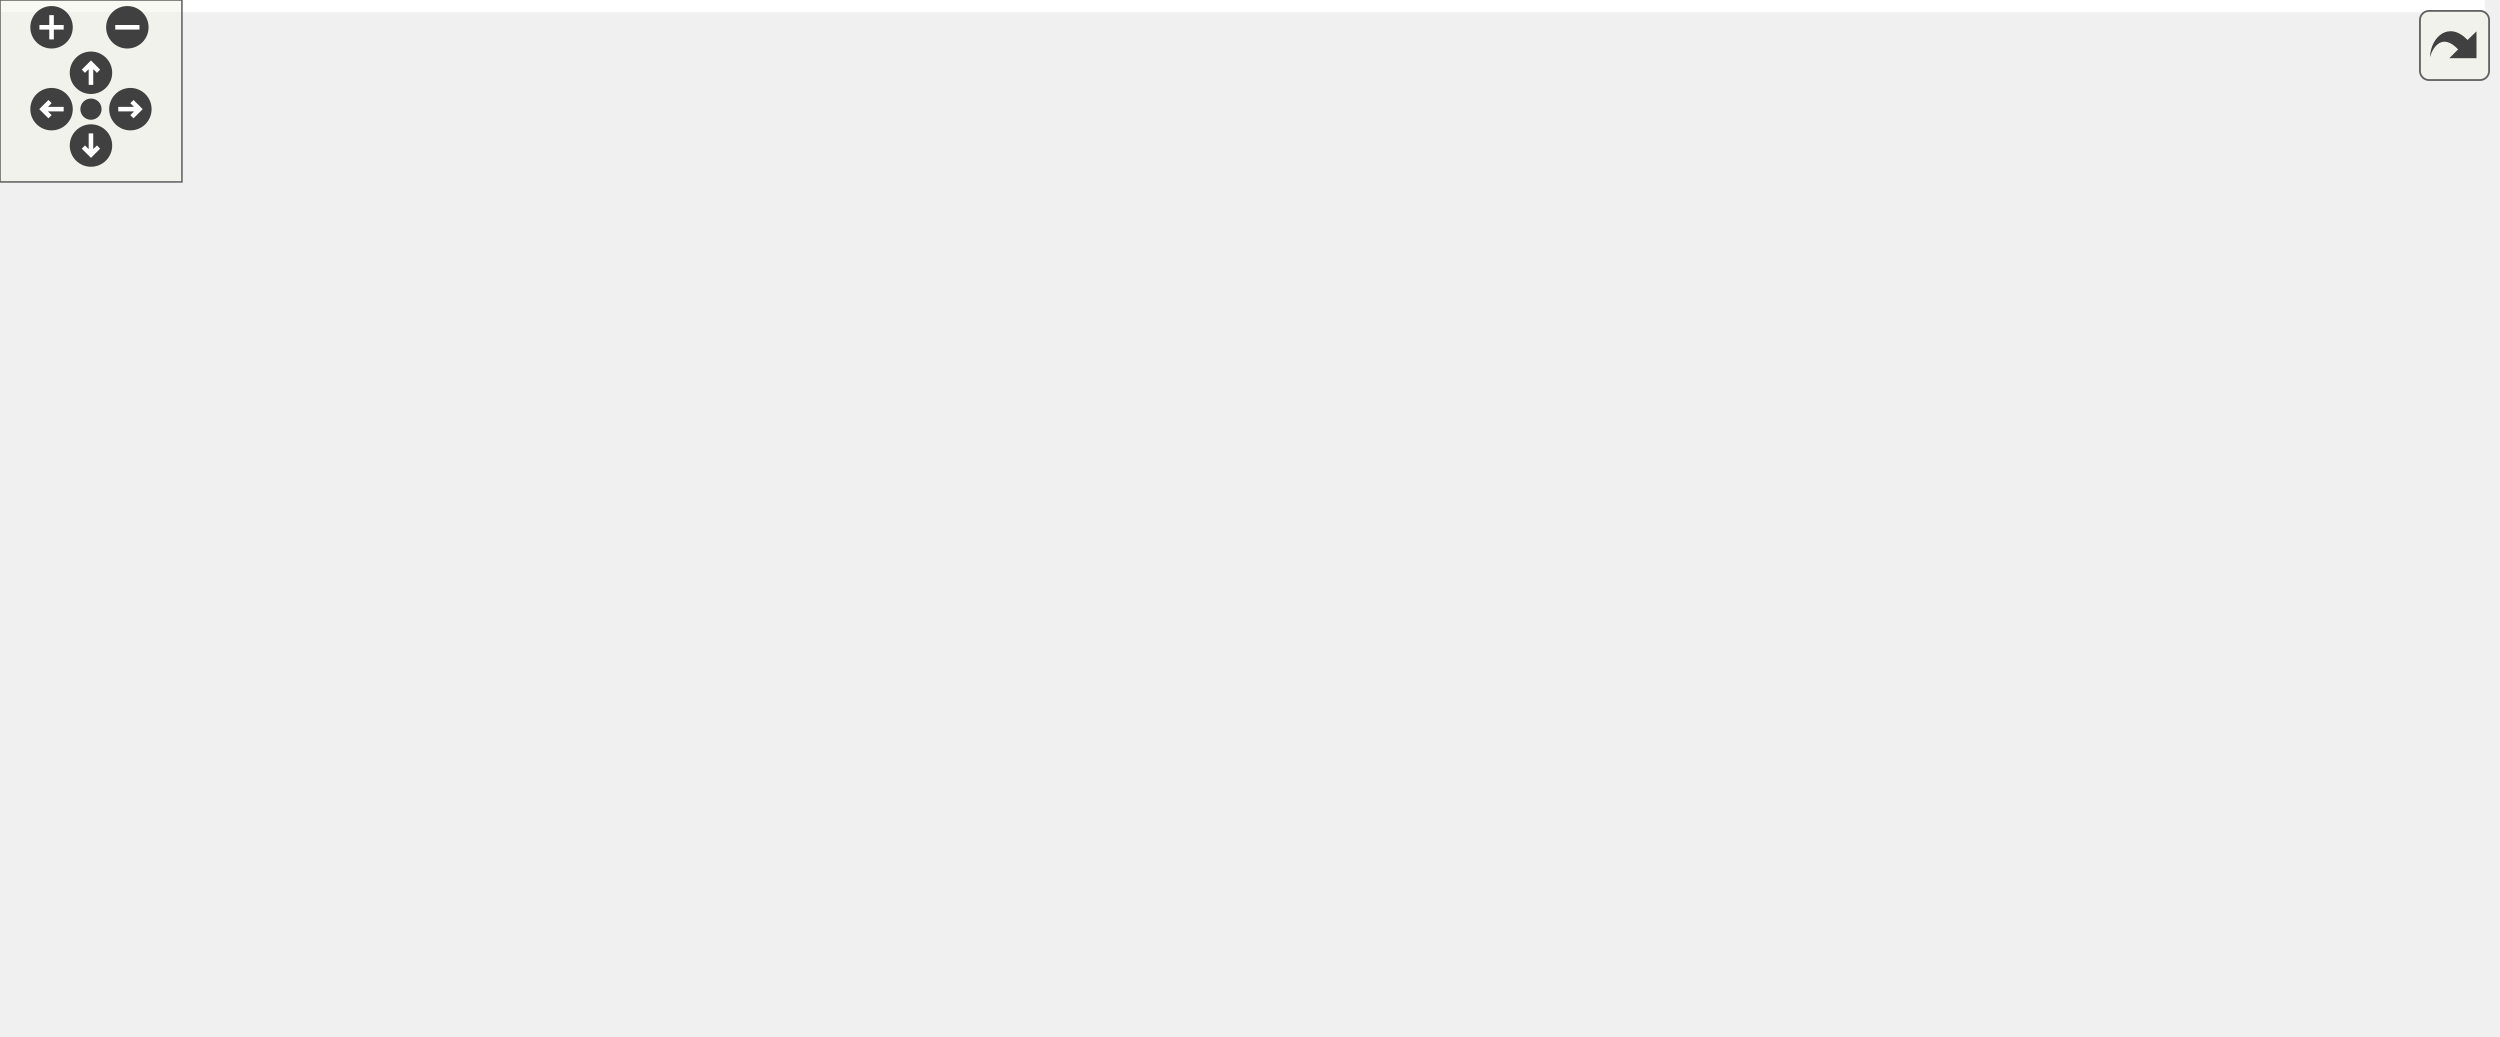
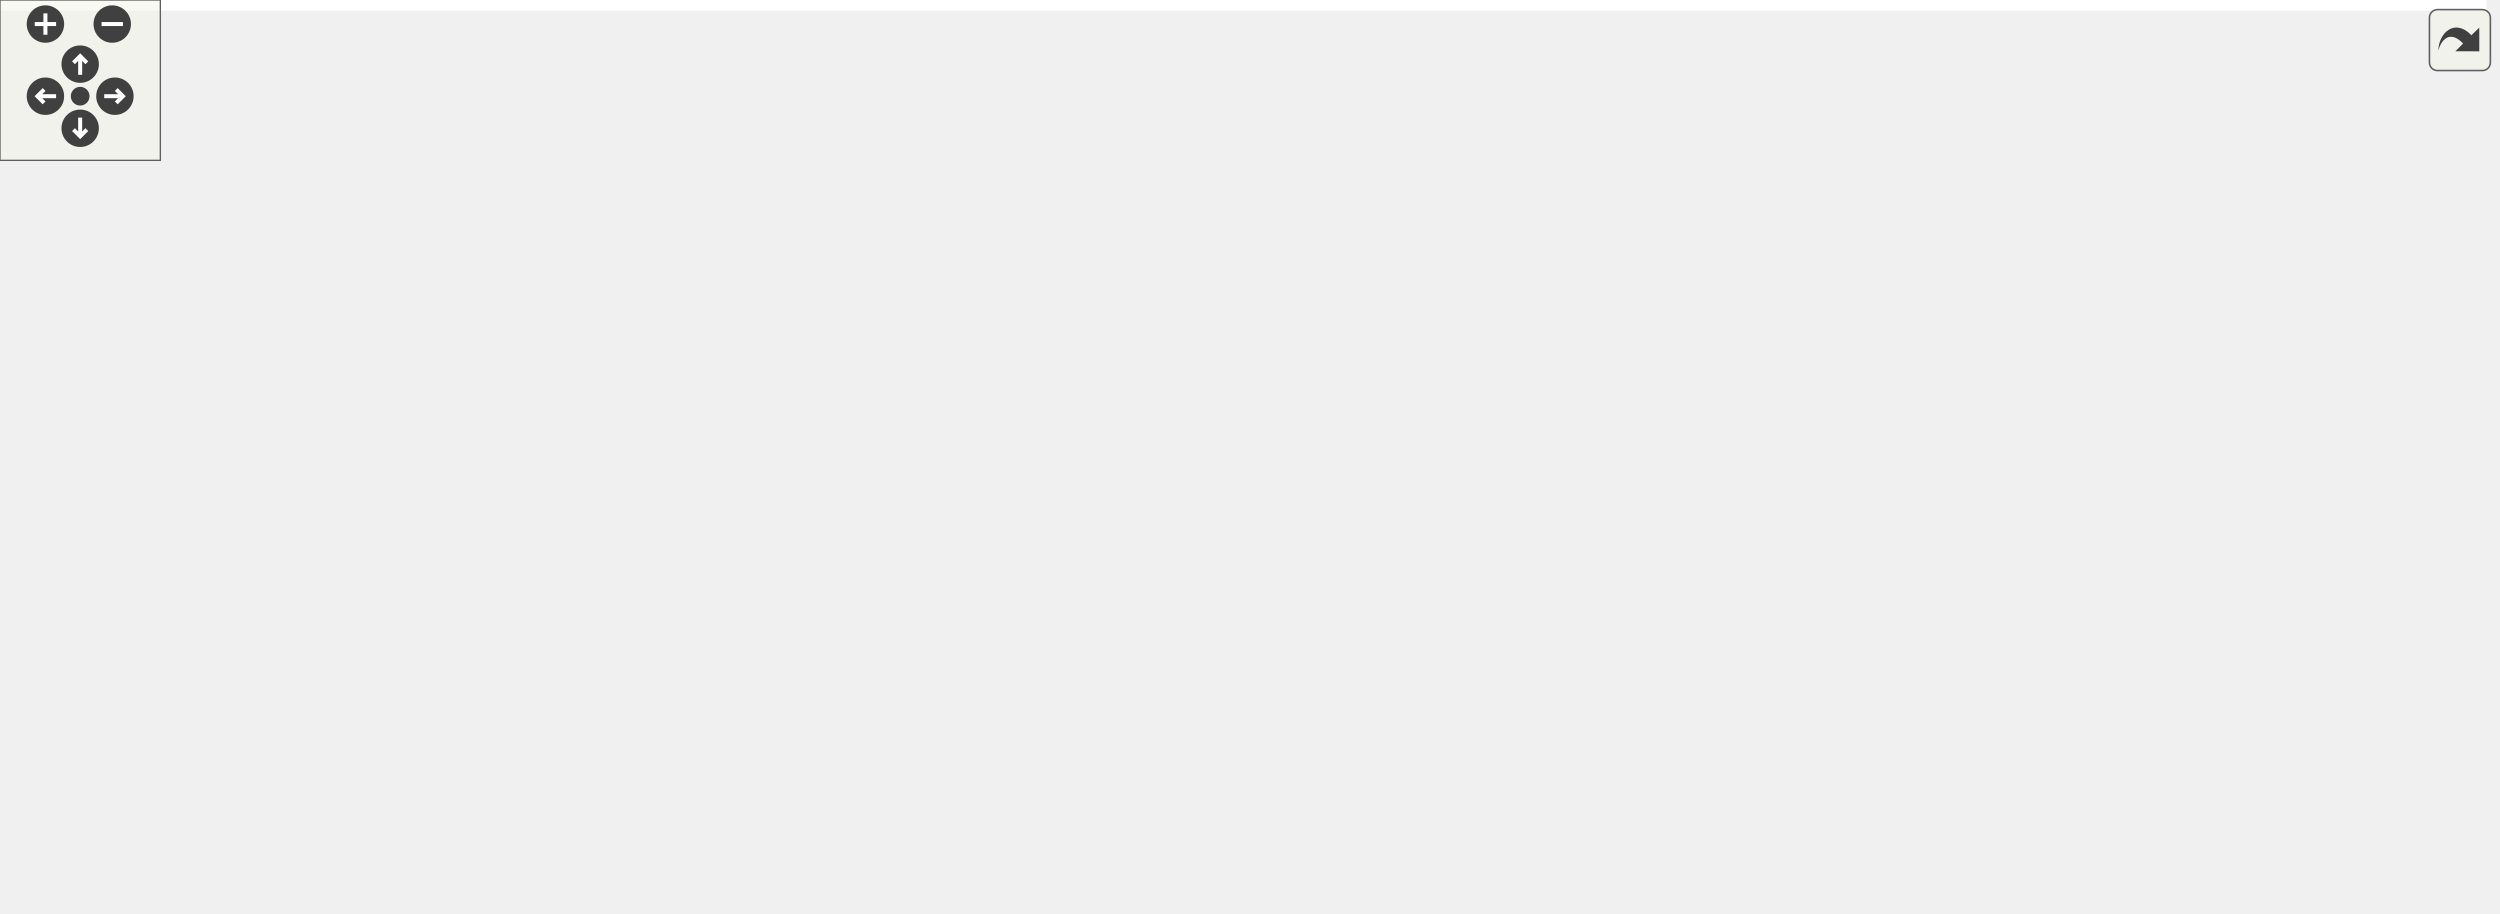
<svg xmlns="http://www.w3.org/2000/svg" xmlns:xlink="http://www.w3.org/1999/xlink" id="main" version="1.1" xml:space="preserve">
  <style type="text/css">
.edge:hover path { stroke: red; }
.edge:hover polygon { stroke: red; fill: red; }
</style>
  <defs>
    <circle id="rim" cx="0" cy="0" r="7" />
    <circle id="rim2" cx="0" cy="0" r="3.5" />
    <g id="zoomPlus">
      <use xlink:href="#rim" fill="#404040">
        <set attributeName="fill" to="#808080" begin="zoomplus.mouseover" end="zoomplus.mouseout" />
      </use>
      <path d="M-4,0h8M0,-4v8" fill="none" stroke="white" stroke-width="1.5" pointer-events="none" />
    </g>
    <g id="zoomMin">
      <use xlink:href="#rim" fill="#404040">
        <set attributeName="fill" to="#808080" begin="zoomminus.mouseover" end="zoomminus.mouseout" />
      </use>
      <path d="M-4,0h8" fill="none" stroke="white" stroke-width="1.5" pointer-events="none" />
    </g>
    <g id="dirArrow">
      <path fill="none" stroke="white" stroke-width="1.5" d="M0,-3.0v7 M-2.5,-0.5L0,-3.0L2.5,-0.5" />
    </g>
    <g id="resetDef">
      <use xlink:href="#rim2" fill="#404040">
        <set attributeName="fill" to="#808080" begin="reset.mouseover" end="reset.mouseout" />
      </use>
    </g>
  </defs>
  <svg id="graph" class="graph">
    <g id="viewport">
-       <polygon fill="white" stroke="transparent" points="-4,4 -4,-281 819.5,-281 819.5,4 -4,4" />
+       <polygon fill="white" stroke="transparent" points="-4,4 -4,-281 930.5,-281 930.5,4 -4,4" />
      <g id="node1" class="node">
        <g id="a_node1">
          <a xlink:title="Pachner moves on 2+1 dimensional foliated Delaunay triangulations.">
-             <polygon fill="#bfbfbf" stroke="black" points="494,-246.5 494,-276.5 623,-276.5 623,-246.5 494,-246.5" />
-             <text text-anchor="start" x="502" y="-264.5" font-family="Helvetica,sans-Serif" font-size="10.00">include/Ergodic_moves</text>
-             <text text-anchor="middle" x="558.5" y="-253.5" font-family="Helvetica,sans-Serif" font-size="10.00">_3.hpp</text>
+             <polygon fill="#bfbfbf" stroke="black" points="529,-246.5 529,-276.5 658,-276.5 658,-246.5 529,-246.5" />
+             <text text-anchor="start" x="537" y="-264.5" font-family="Helvetica,sans-Serif" font-size="10.00">include/Ergodic_moves</text>
+             <text text-anchor="middle" x="593.5" y="-253.5" font-family="Helvetica,sans-Serif" font-size="10.00">_3.hpp</text>
          </a>
        </g>
      </g>
      <g id="node2" class="node">
        <g id="a_node2">
          <a xlink:href="_move__command_8hpp.html" target="_top" xlink:title="Do ergodic moves using the Command pattern.">
            <polygon fill="white" stroke="black" points="233,-185 233,-204 390,-204 390,-185 233,-185" />
            <text text-anchor="middle" x="311.5" y="-192" font-family="Helvetica,sans-Serif" font-size="10.00">include/Move_command.hpp</text>
          </a>
        </g>
      </g>
      <g id="edge1" class="edge">
-         <path fill="none" stroke="midnightblue" d="M495.46,-243.91C447.09,-231.18 382.28,-214.13 343.91,-204.03" />
-         <polygon fill="midnightblue" stroke="midnightblue" points="494.65,-247.32 505.21,-246.48 496.43,-240.55 494.65,-247.32" />
+         <path fill="none" stroke="midnightblue" d="M522.91,-244.23C467.54,-231.47 392.68,-214.21 348.5,-204.03" />
+         <polygon fill="midnightblue" stroke="midnightblue" points="522.13,-247.64 532.66,-246.48 523.7,-240.82 522.13,-247.64" />
      </g>
      <g id="node11" class="node">
        <g id="a_node11">
-           <a xlink:href="_apply__move__test_8cpp.html" target="_top" xlink:title="Applying ergodic moves to manifolds.">
-             <polygon fill="white" stroke="black" points="408,-185 408,-204 557,-204 557,-185 408,-185" />
-             <text text-anchor="middle" x="482.5" y="-192" font-family="Helvetica,sans-Serif" font-size="10.00">tests/Apply_move_test.cpp</text>
+           <a xlink:href="bistellar_8cpp_source.html" target="_top" xlink:title=" ">
+             <polygon fill="white" stroke="black" points="408,-185 408,-204 501,-204 501,-185 408,-185" />
+             <text text-anchor="middle" x="454.5" y="-192" font-family="Helvetica,sans-Serif" font-size="10.00">src/bistellar.cpp</text>
          </a>
        </g>
      </g>
      <g id="edge11" class="edge">
-         <path fill="none" stroke="midnightblue" d="M534.15,-239.67C520.11,-227.67 503.22,-213.22 492.67,-204.19" />
-         <polygon fill="midnightblue" stroke="midnightblue" points="532.13,-242.56 542.01,-246.4 536.68,-237.24 532.13,-242.56" />
+         <path fill="none" stroke="midnightblue" d="M554.22,-242.13C527.47,-229.62 493.29,-213.64 472.69,-204.01" />
+         <polygon fill="midnightblue" stroke="midnightblue" points="552.8,-245.33 563.34,-246.4 555.76,-238.99 552.8,-245.33" />
      </g>
      <g id="node12" class="node">
        <g id="a_node12">
-           <a xlink:href="_ergodic__moves__3__test_8cpp.html" target="_top" xlink:title="Tests for ergodic moves on foliated triangulations.">
-             <polygon fill="white" stroke="black" points="575.5,-179.5 575.5,-209.5 693.5,-209.5 693.5,-179.5 575.5,-179.5" />
-             <text text-anchor="start" x="583.5" y="-197.5" font-family="Helvetica,sans-Serif" font-size="10.00">tests/Ergodic_moves</text>
-             <text text-anchor="middle" x="634.5" y="-186.5" font-family="Helvetica,sans-Serif" font-size="10.00">_3_test.cpp</text>
+           <a xlink:href="_apply__move__test_8cpp.html" target="_top" xlink:title="Applying ergodic moves to manifolds.">
+             <polygon fill="white" stroke="black" points="519,-185 519,-204 668,-204 668,-185 519,-185" />
+             <text text-anchor="middle" x="593.5" y="-192" font-family="Helvetica,sans-Serif" font-size="10.00">tests/Apply_move_test.cpp</text>
          </a>
        </g>
      </g>
      <g id="edge12" class="edge">
-         <path fill="none" stroke="midnightblue" d="M582.61,-239.88C594.16,-230.01 607.69,-218.43 618.04,-209.58" />
-         <polygon fill="midnightblue" stroke="midnightblue" points="580.32,-237.24 574.99,-246.4 584.87,-242.56 580.32,-237.24" />
+         <path fill="none" stroke="midnightblue" d="M593.5,-236.25C593.5,-225.02 593.5,-212.38 593.5,-204.19" />
+         <polygon fill="midnightblue" stroke="midnightblue" points="590,-236.4 593.5,-246.4 597,-236.4 590,-236.4" />
      </g>
      <g id="node13" class="node">
        <g id="a_node13">
+           <a xlink:href="_ergodic__moves__3__test_8cpp.html" target="_top" xlink:title="Tests for ergodic moves on foliated triangulations.">
+             <polygon fill="white" stroke="black" points="686.5,-179.5 686.5,-209.5 804.5,-209.5 804.5,-179.5 686.5,-179.5" />
+             <text text-anchor="start" x="694.5" y="-197.5" font-family="Helvetica,sans-Serif" font-size="10.00">tests/Ergodic_moves</text>
+             <text text-anchor="middle" x="745.5" y="-186.5" font-family="Helvetica,sans-Serif" font-size="10.00">_3_test.cpp</text>
+           </a>
+         </g>
+       </g>
+       <g id="edge13" class="edge">
+         <path fill="none" stroke="midnightblue" d="M635.81,-242.41C660.08,-232.03 690.09,-219.2 712.58,-209.58" />
+         <polygon fill="midnightblue" stroke="midnightblue" points="634.3,-239.25 626.48,-246.4 637.05,-245.68 634.3,-239.25" />
+       </g>
+       <g id="node14" class="node">
+         <g id="a_node14">
          <a xlink:href="_function__ref__test_8cpp_source.html" target="_top" xlink:title=" ">
-             <polygon fill="white" stroke="black" points="711.5,-179.5 711.5,-209.5 815.5,-209.5 815.5,-179.5 711.5,-179.5" />
-             <text text-anchor="start" x="719.5" y="-197.5" font-family="Helvetica,sans-Serif" font-size="10.00">tests/Function_ref</text>
-             <text text-anchor="middle" x="763.5" y="-186.5" font-family="Helvetica,sans-Serif" font-size="10.00">_test.cpp</text>
-           </a>
-         </g>
-       </g>
-       <g id="edge13" class="edge">
-         <path fill="none" stroke="midnightblue" d="M612.29,-243.44C645.52,-232.91 687.65,-219.55 719,-209.61" />
-         <polygon fill="midnightblue" stroke="midnightblue" points="611.2,-240.12 602.73,-246.48 613.32,-246.79 611.2,-240.12" />
+             <polygon fill="white" stroke="black" points="822.5,-179.5 822.5,-209.5 926.5,-209.5 926.5,-179.5 822.5,-179.5" />
+             <text text-anchor="start" x="830.5" y="-197.5" font-family="Helvetica,sans-Serif" font-size="10.00">tests/Function_ref</text>
+             <text text-anchor="middle" x="874.5" y="-186.5" font-family="Helvetica,sans-Serif" font-size="10.00">_test.cpp</text>
+           </a>
+         </g>
+       </g>
+       <g id="edge14" class="edge">
+         <path fill="none" stroke="midnightblue" d="M664.99,-244.24C708.04,-234.41 763.94,-221.58 813.5,-210 816.36,-209.33 819.3,-208.64 822.26,-207.95" />
+         <polygon fill="midnightblue" stroke="midnightblue" points="664.14,-240.84 655.17,-246.48 665.7,-247.67 664.14,-240.84" />
      </g>
      <g id="node3" class="node">
        <g id="a_node3">
          <a xlink:href="_move__strategy_8hpp.html" target="_top" xlink:title="Template class for move algorithms (strategies) on manifolds.">
            <polygon fill="white" stroke="black" points="161,-118 161,-137 308,-137 308,-118 161,-118" />
            <text text-anchor="middle" x="234.5" y="-125" font-family="Helvetica,sans-Serif" font-size="10.00">include/Move_strategy.hpp</text>
          </a>
        </g>
      </g>
      <g id="edge2" class="edge">
        <path fill="none" stroke="midnightblue" d="M293.39,-178.21C278.22,-165.41 257.11,-147.59 244.72,-137.13" />
        <polygon fill="midnightblue" stroke="midnightblue" points="291.22,-180.96 301.12,-184.73 295.73,-175.61 291.22,-180.96" />
      </g>
      <g id="node10" class="node">
        <g id="a_node10">
          <a xlink:href="_move__command__test_8cpp.html" target="_top" xlink:title="Tests of MoveCommand, that is, that moves are handled properly.">
            <polygon fill="white" stroke="black" points="326,-112.5 326,-142.5 451,-142.5 451,-112.5 326,-112.5" />
            <text text-anchor="start" x="334" y="-130.5" font-family="Helvetica,sans-Serif" font-size="10.00">tests/Move_command</text>
            <text text-anchor="middle" x="388.5" y="-119.5" font-family="Helvetica,sans-Serif" font-size="10.00">_test.cpp</text>
          </a>
        </g>
      </g>
      <g id="edge10" class="edge">
        <path fill="none" stroke="midnightblue" d="M329.58,-178.24C342.36,-167.45 359.36,-153.1 371.81,-142.59" />
        <polygon fill="midnightblue" stroke="midnightblue" points="327.27,-175.61 321.88,-184.73 331.78,-180.96 327.27,-175.61" />
      </g>
      <g id="node4" class="node">
        <g id="a_node4">
          <a xlink:href="_metropolis_8hpp.html" target="_top" xlink:title="Perform Metropolis-Hastings algorithm on Delaunay Triangulations.">
            <polygon fill="white" stroke="black" points="93.5,-56.5 93.5,-75.5 221.5,-75.5 221.5,-56.5 93.5,-56.5" />
            <text text-anchor="middle" x="157.5" y="-63.5" font-family="Helvetica,sans-Serif" font-size="10.00">include/Metropolis.hpp</text>
          </a>
        </g>
      </g>
      <g id="edge3" class="edge">
        <path fill="none" stroke="midnightblue" d="M215.47,-111.79C200.7,-100.38 180.74,-84.96 168.51,-75.51" />
        <polygon fill="midnightblue" stroke="midnightblue" points="213.41,-114.63 223.47,-117.98 217.69,-109.09 213.41,-114.63" />
      </g>
      <g id="node8" class="node">
        <g id="a_node8">
          <a xlink:href="_move__always_8hpp.html" target="_top" xlink:title="Randomly selects moves to always perform on triangulations.">
            <polygon fill="white" stroke="black" points="240,-56.5 240,-75.5 383,-75.5 383,-56.5 240,-56.5" />
            <text text-anchor="middle" x="311.5" y="-63.5" font-family="Helvetica,sans-Serif" font-size="10.00">include/Move_always.hpp</text>
          </a>
        </g>
      </g>
      <g id="edge7" class="edge">
        <path fill="none" stroke="midnightblue" d="M253.53,-111.79C268.3,-100.38 288.26,-84.96 300.49,-75.51" />
        <polygon fill="midnightblue" stroke="midnightblue" points="251.31,-109.09 245.53,-117.98 255.59,-114.63 251.31,-109.09" />
      </g>
      <g id="node5" class="node">
        <g id="a_node5">
          <a xlink:href="cdt-opt_8cpp.html" target="_top" xlink:title="Outputs values to determine optimizations.">
            <polygon fill="white" stroke="black" points="246,-0.5 246,-19.5 335,-19.5 335,-0.5 246,-0.5" />
            <text text-anchor="middle" x="290.5" y="-7.5" font-family="Helvetica,sans-Serif" font-size="10.00">src/cdt-opt.cpp</text>
          </a>
        </g>
      </g>
      <g id="edge4" class="edge">
        <path fill="none" stroke="midnightblue" d="M187.95,-52.64C212.91,-42.5 247.58,-28.43 269.52,-19.52" />
        <polygon fill="midnightblue" stroke="midnightblue" points="186.52,-49.44 178.57,-56.44 189.16,-55.92 186.52,-49.44" />
      </g>
      <g id="node6" class="node">
        <g id="a_node6">
          <a xlink:href="cdt_8cpp.html" target="_top" xlink:title="The main executable.">
            <polygon fill="white" stroke="black" points="0,-0.5 0,-19.5 69,-19.5 69,-0.5 0,-0.5" />
            <text text-anchor="middle" x="34.5" y="-7.5" font-family="Helvetica,sans-Serif" font-size="10.00">src/cdt.cpp</text>
          </a>
        </g>
      </g>
      <g id="edge5" class="edge">
        <path fill="none" stroke="midnightblue" d="M128.73,-52.37C105.69,-42.26 74.02,-28.35 53.9,-19.52" />
        <polygon fill="midnightblue" stroke="midnightblue" points="127.45,-55.63 138.01,-56.44 130.26,-49.22 127.45,-55.63" />
      </g>
      <g id="node7" class="node">
        <g id="a_node7">
          <a xlink:href="_metropolis__test_8cpp.html" target="_top" xlink:title="Tests for the Metropolis-Hastings algorithm.">
            <polygon fill="white" stroke="black" points="87.5,-0.5 87.5,-19.5 227.5,-19.5 227.5,-0.5 87.5,-0.5" />
            <text text-anchor="middle" x="157.5" y="-7.5" font-family="Helvetica,sans-Serif" font-size="10.00">tests/Metropolis_test.cpp</text>
          </a>
        </g>
      </g>
      <g id="edge6" class="edge">
        <path fill="none" stroke="midnightblue" d="M157.5,-45.8C157.5,-36.91 157.5,-26.78 157.5,-19.75" />
        <polygon fill="midnightblue" stroke="midnightblue" points="154,-46.08 157.5,-56.08 161,-46.08 154,-46.08" />
      </g>
      <g id="edge8" class="edge">
        <path fill="none" stroke="midnightblue" d="M304.38,-46.69C300.84,-37.59 296.73,-27.01 293.9,-19.75" />
        <polygon fill="midnightblue" stroke="midnightblue" points="301.15,-48.03 308.03,-56.08 307.67,-45.49 301.15,-48.03" />
      </g>
      <g id="node9" class="node">
        <g id="a_node9">
          <a xlink:href="_move__always__test_8cpp_source.html" target="_top" xlink:title=" ">
            <polygon fill="white" stroke="black" points="353,-0.5 353,-19.5 508,-19.5 508,-0.5 353,-0.5" />
            <text text-anchor="middle" x="430.5" y="-7.5" font-family="Helvetica,sans-Serif" font-size="10.00">tests/Move_always_test.cpp</text>
          </a>
        </g>
      </g>
      <g id="edge9" class="edge">
        <path fill="none" stroke="midnightblue" d="M339.64,-52.23C361.9,-42.13 392.36,-28.31 411.73,-19.52" />
        <polygon fill="midnightblue" stroke="midnightblue" points="338.02,-49.12 330.36,-56.44 340.91,-55.5 338.02,-49.12" />
      </g>
    </g>
  </svg>
  <g id="navigator" transform="translate(0 0)" fill="#404254">
    <rect fill="#f2f5e9" fill-opacity="0.5" stroke="#606060" stroke-width=".5" x="0" y="0" width="60" height="60" />
    <use id="zoomplus" xlink:href="#zoomPlus" x="17" y="9" />
    <use id="zoomminus" xlink:href="#zoomMin" x="42" y="9" />
    <use id="reset" xlink:href="#resetDef" x="30" y="36" />
    <g id="arrowUp" xlink:href="#dirArrow" transform="translate(30 24)">
      <use xlink:href="#rim" fill="#404040">
        <set attributeName="fill" to="#808080" begin="arrowUp.mouseover" end="arrowUp.mouseout" />
      </use>
      <path fill="none" stroke="white" stroke-width="1.5" d="M0,-3.0v7 M-2.5,-0.5L0,-3.0L2.5,-0.5" />
    </g>
    <g id="arrowRight" xlink:href="#dirArrow" transform="rotate(90) translate(36 -43)">
      <use xlink:href="#rim" fill="#404040">
        <set attributeName="fill" to="#808080" begin="arrowRight.mouseover" end="arrowRight.mouseout" />
      </use>
      <path fill="none" stroke="white" stroke-width="1.5" d="M0,-3.0v7 M-2.5,-0.5L0,-3.0L2.5,-0.5" />
    </g>
    <g id="arrowDown" xlink:href="#dirArrow" transform="rotate(180) translate(-30 -48)">
      <use xlink:href="#rim" fill="#404040">
        <set attributeName="fill" to="#808080" begin="arrowDown.mouseover" end="arrowDown.mouseout" />
      </use>
      <path fill="none" stroke="white" stroke-width="1.5" d="M0,-3.0v7 M-2.5,-0.5L0,-3.0L2.5,-0.5" />
    </g>
    <g id="arrowLeft" xlink:href="#dirArrow" transform="rotate(270) translate(-36 17)">
      <use xlink:href="#rim" fill="#404040">
        <set attributeName="fill" to="#808080" begin="arrowLeft.mouseover" end="arrowLeft.mouseout" />
      </use>
      <path fill="none" stroke="white" stroke-width="1.5" d="M0,-3.0v7 M-2.5,-0.5L0,-3.0L2.5,-0.5" />
    </g>
  </g>
  <svg viewBox="0 0 15 15" width="100%" height="30px" preserveAspectRatio="xMaxYMin meet">
    <g id="arrow_out" transform="scale(0.3 0.3)">
      <a xlink:href="_ergodic__moves__3_8hpp__dep__incl_org.svg" target="_base">
        <rect id="button" ry="5" rx="5" y="6" x="6" height="38" width="38" fill="#f2f5e9" fill-opacity="0.5" stroke="#606060" stroke-width="1.0" />
        <path id="arrow" d="M 11.5,31.437 C 11.94,20.098 22.043,11.323 32.159,21.979 L 37.069,17.246 C 37.069,17.246 37.088,32 37.088,32 L 22.16,31.978 C 22.16,31.978 26.998,27.14 26.998,27.14 C 18.529,18.264 13.292,25.23 11.5,31.437 z" style="fill:#404040;" />
      </a>
    </g>
  </svg>
</svg>
